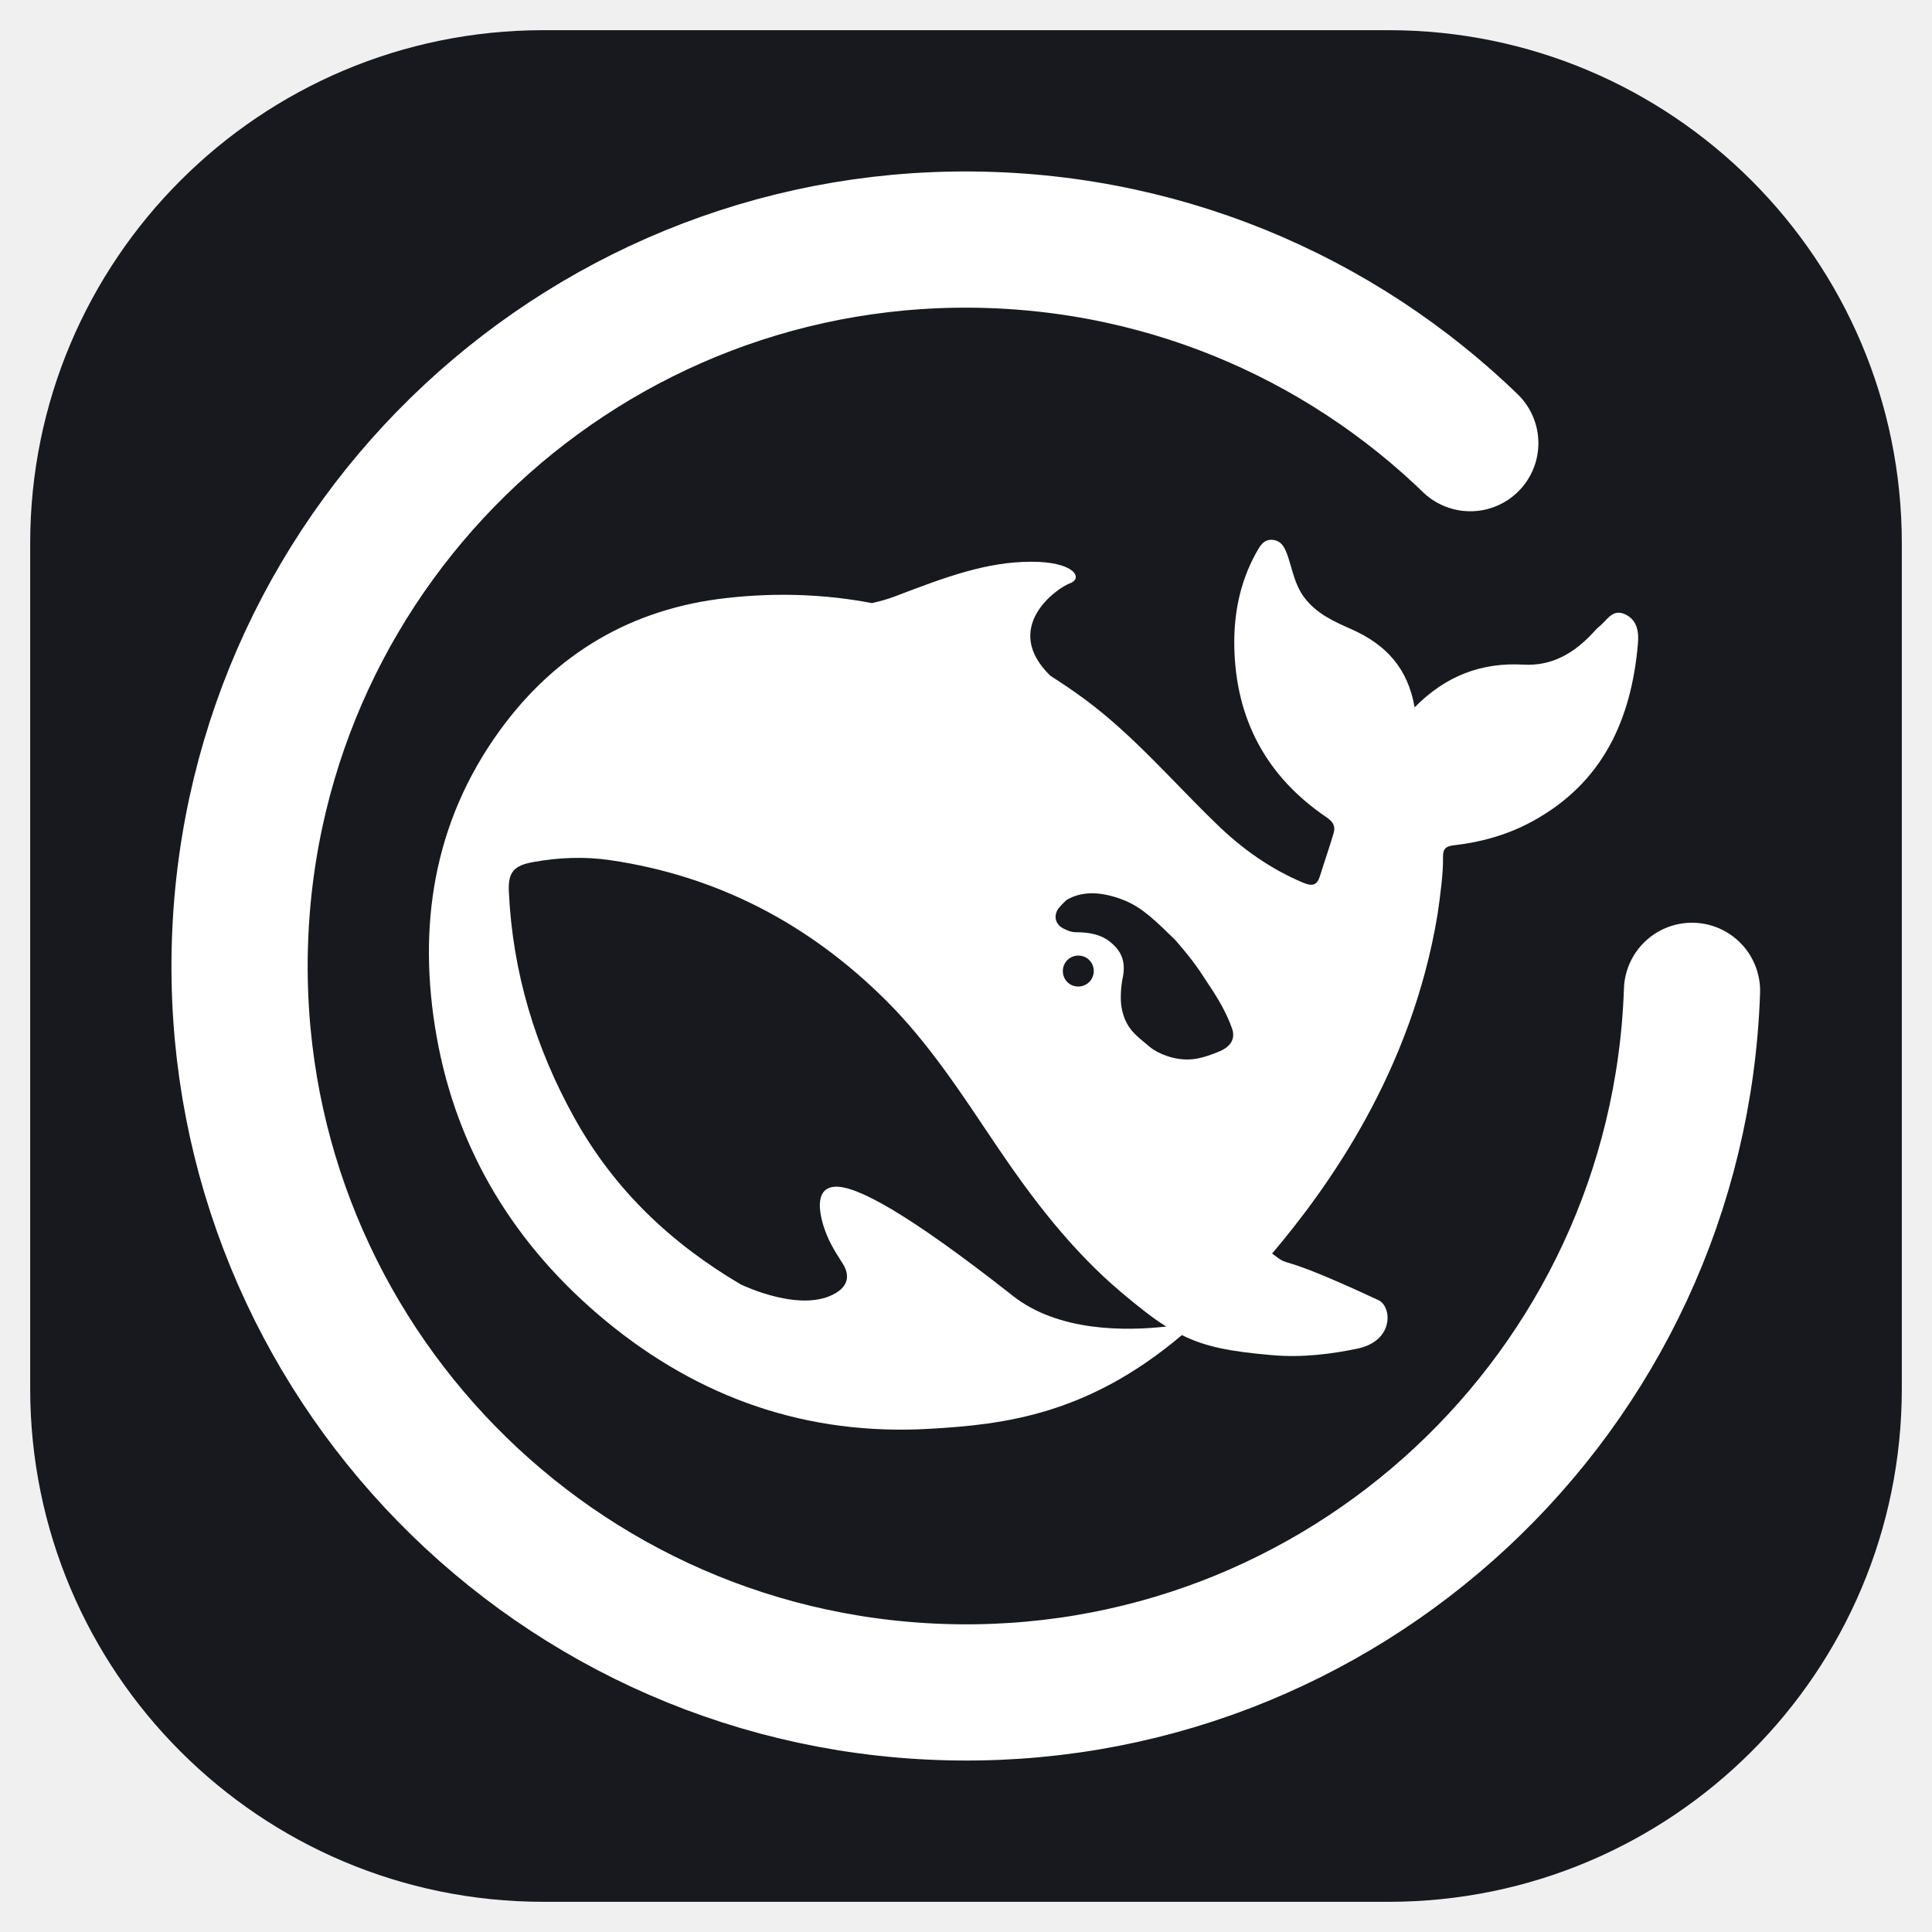
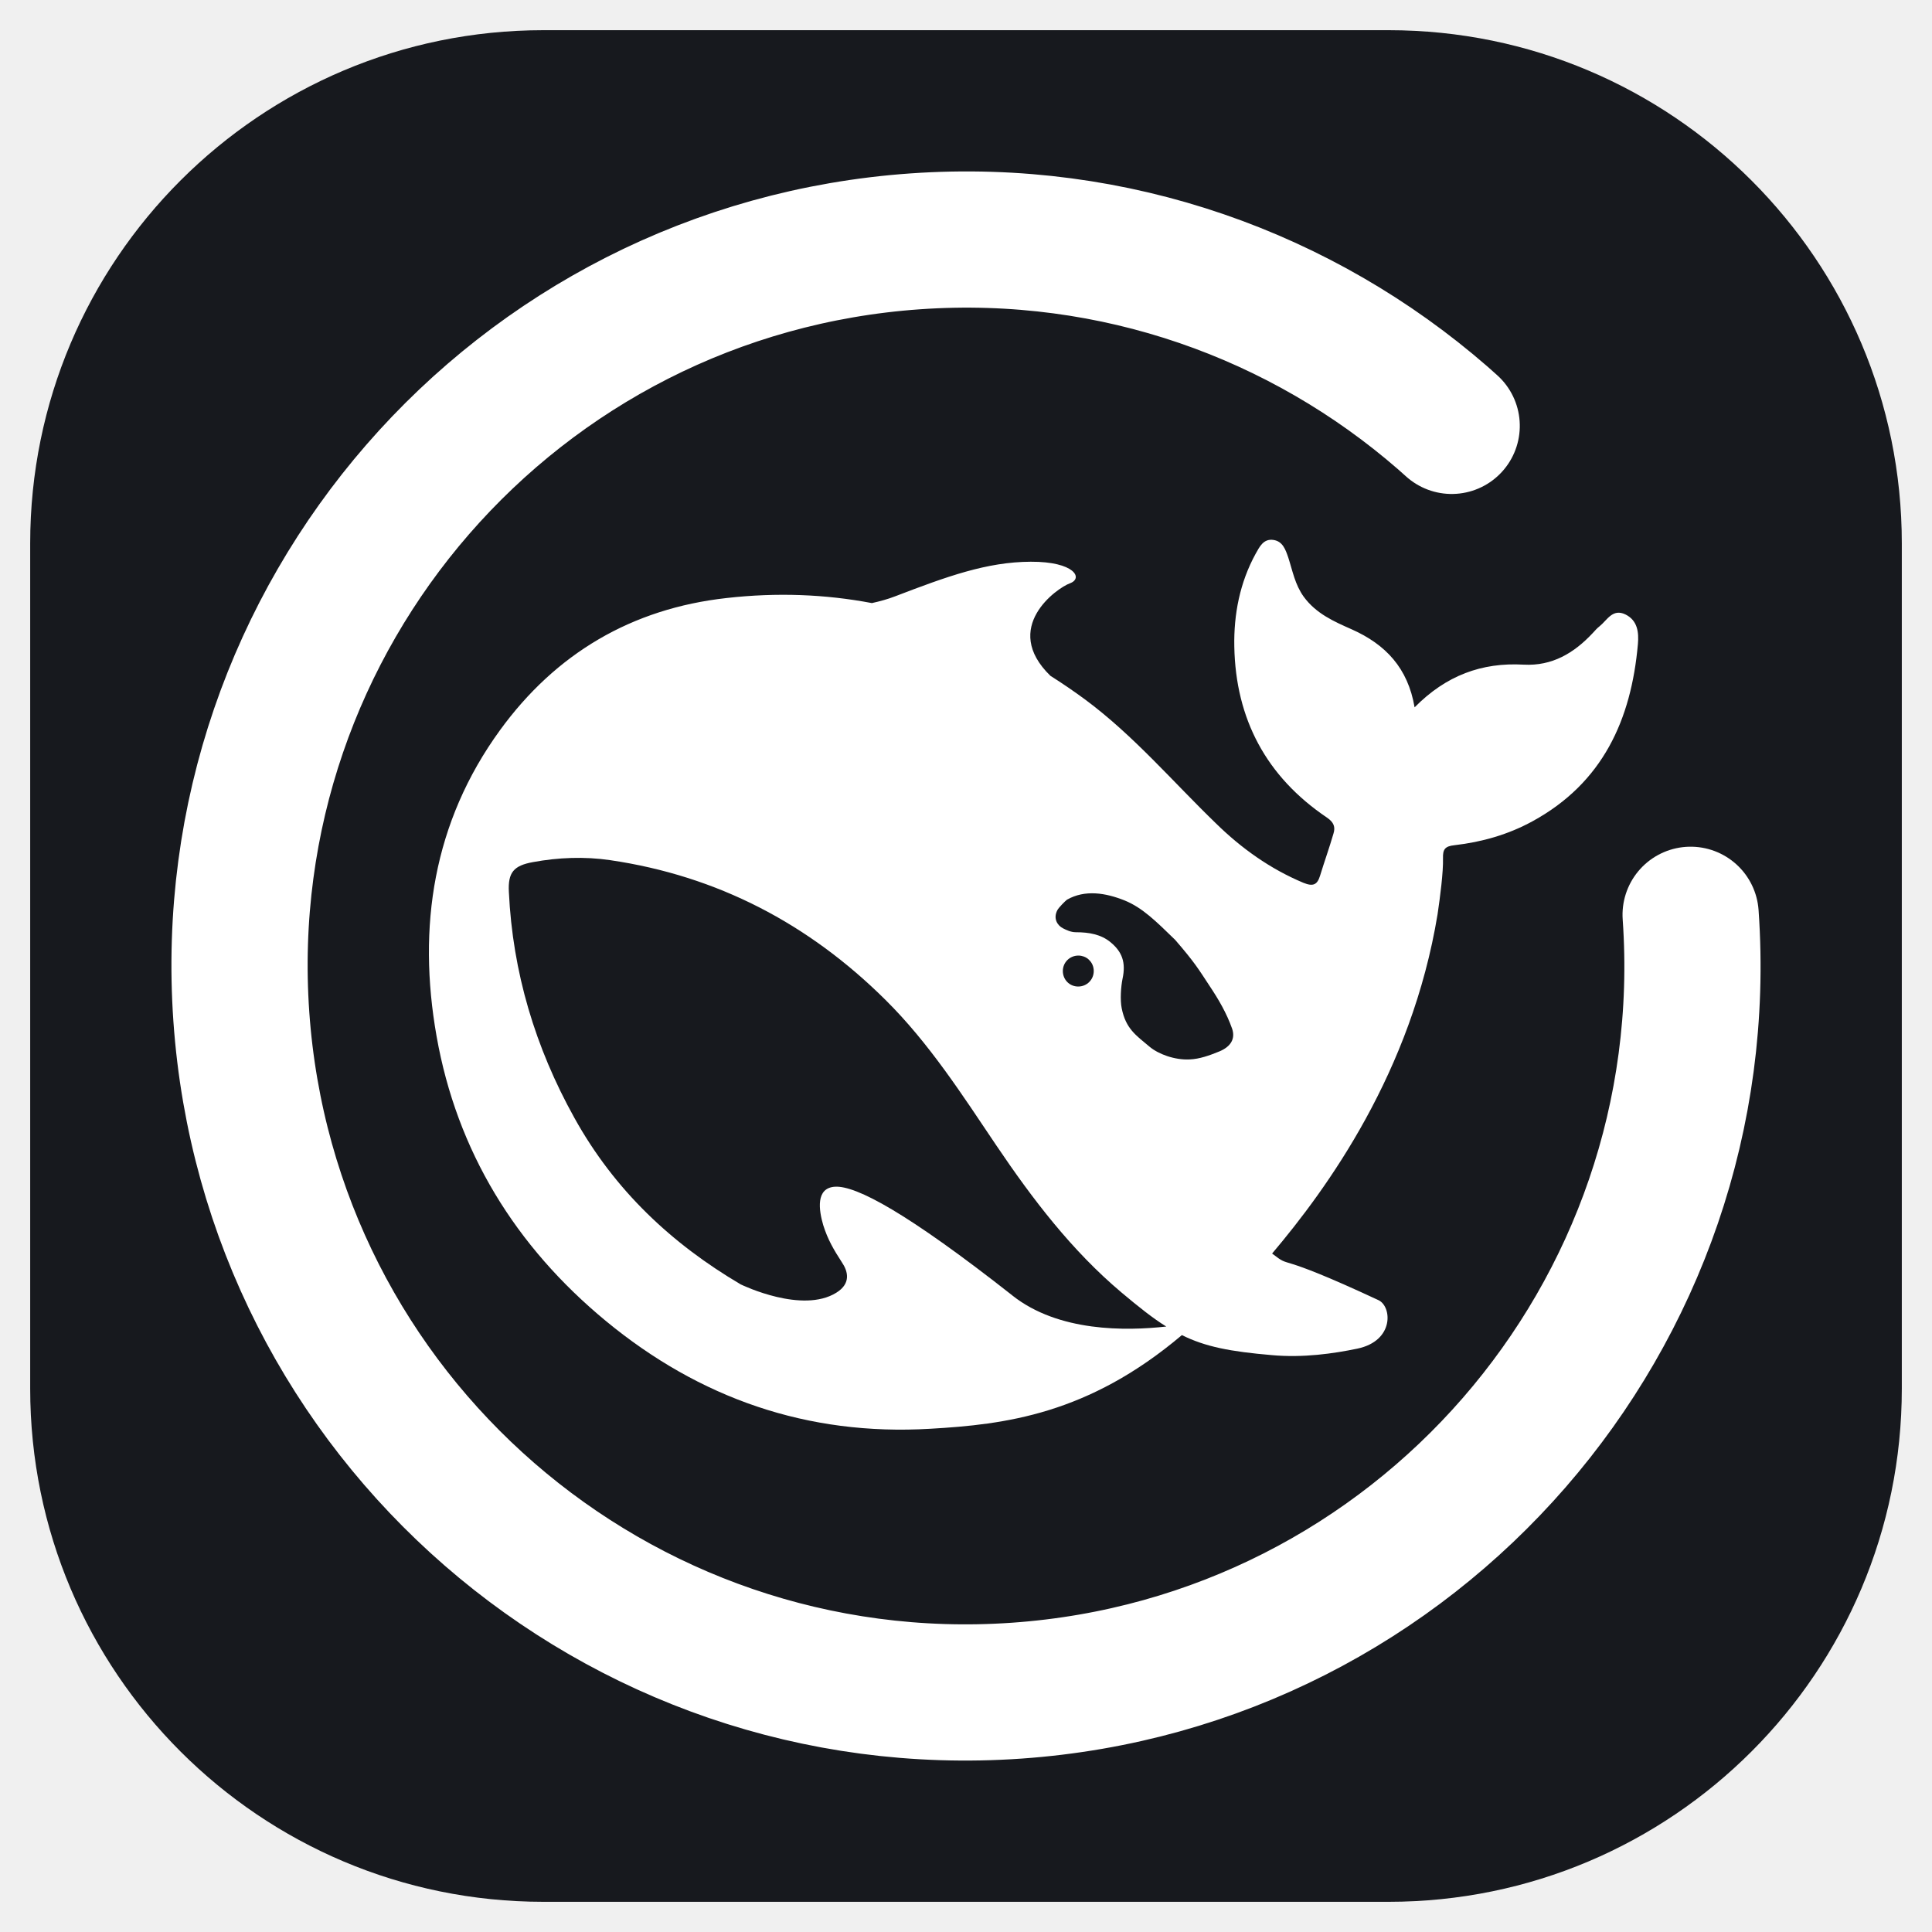
<svg xmlns="http://www.w3.org/2000/svg" width="32" height="32" viewBox="0 0 32 32" fill="none" role="img" aria-label="DSH Connect">
  <rect x="0.5" y="0.5" width="31" height="31" rx="8.5" fill="#17191e" />
  <g transform="translate(0.96 0.96) scale(0.94)">
-     <circle cx="16" cy="16" r="12.8" fill="none" stroke="#ffffff" stroke-width="2.4" stroke-linecap="round" stroke-dasharray="69.702 10.723" transform="rotate(2 16 16)" />
+     <circle cx="16" cy="16" r="12.8" fill="none" stroke="#ffffff" stroke-width="2.4" stroke-linecap="round" stroke-dasharray="70.595 9.830" transform="rotate(-4 16 16)" />
    <g transform="translate(-127.293 -2.110) scale(0.92)">
      <path d="M168.384 12.952C168.138 12.832 168.033 13.061 167.889 13.177C167.84 13.214 167.799 13.263 167.757 13.308C167.399 13.691 166.98 13.943 166.433 13.913C165.632 13.868 164.949 14.119 164.345 14.731C164.217 13.977 163.79 13.526 163.141 13.237C162.802 13.087 162.458 12.937 162.22 12.61C162.054 12.378 162.009 12.119 161.926 11.863C161.873 11.709 161.82 11.552 161.643 11.525C161.45 11.495 161.375 11.657 161.299 11.792C160.997 12.344 160.88 12.952 160.892 13.568C160.918 14.953 161.503 16.057 162.666 16.842C162.798 16.932 162.832 17.022 162.79 17.153C162.711 17.424 162.617 17.686 162.534 17.957C162.481 18.129 162.402 18.167 162.217 18.092C161.579 17.825 161.028 17.431 160.541 16.954C159.714 16.155 158.967 15.272 158.035 14.581C157.816 14.42 157.597 14.27 157.37 14.127C156.419 13.203 157.495 12.445 157.744 12.355C158.004 12.261 157.834 11.938 156.993 11.942C156.151 11.945 155.381 12.227 154.4 12.603C154.256 12.659 154.105 12.7 153.951 12.734C153.06 12.565 152.135 12.528 151.169 12.637C149.35 12.839 147.897 13.699 146.829 15.167C145.546 16.932 145.244 18.937 145.613 21.028C146.002 23.232 147.127 25.056 148.855 26.483C150.648 27.962 152.713 28.687 155.068 28.548C156.499 28.466 158.091 28.274 159.888 26.754C160.341 26.979 160.816 27.069 161.605 27.137C162.212 27.193 162.797 27.107 163.25 27.013C163.96 26.863 163.911 26.206 163.654 26.085C161.575 25.116 162.031 25.511 161.616 25.192C162.673 23.942 164.287 21.719 164.785 18.694C164.834 18.36 164.896 17.889 164.889 17.619C164.885 17.454 164.923 17.39 165.111 17.371C165.632 17.311 166.138 17.168 166.603 16.913C167.95 16.177 168.494 14.968 168.622 13.519C168.641 13.297 168.618 13.068 168.384 12.952ZM156.642 25.995C154.626 24.41 153.649 23.889 153.245 23.912C152.868 23.934 152.936 24.366 153.019 24.648C153.106 24.925 153.219 25.117 153.377 25.361C153.487 25.523 153.562 25.762 153.268 25.943C152.619 26.345 151.49 25.808 151.437 25.782C150.124 25.008 149.025 23.987 148.251 22.59C147.504 21.246 147.07 19.804 146.998 18.265C146.979 17.894 147.089 17.762 147.459 17.695C147.946 17.605 148.448 17.586 148.934 17.657C150.992 17.958 152.743 18.877 154.211 20.334C155.049 21.164 155.683 22.155 156.336 23.124C157.03 24.152 157.777 25.133 158.729 25.936C159.065 26.218 159.333 26.432 159.589 26.59C158.816 26.676 157.525 26.695 156.642 25.996V25.995ZM157.608 19.781C157.608 19.616 157.74 19.485 157.906 19.485C157.943 19.485 157.977 19.492 158.008 19.503C158.049 19.518 158.087 19.541 158.117 19.575C158.17 19.627 158.2 19.702 158.2 19.781C158.2 19.946 158.068 20.078 157.902 20.078C157.736 20.078 157.608 19.946 157.608 19.781ZM160.608 21.32C160.416 21.399 160.223 21.467 160.038 21.474C159.751 21.489 159.438 21.373 159.268 21.23C159.004 21.009 158.815 20.885 158.736 20.498C158.702 20.333 158.721 20.078 158.751 19.931C158.819 19.616 158.744 19.413 158.521 19.229C158.34 19.079 158.11 19.038 157.857 19.038C157.762 19.038 157.676 18.996 157.611 18.963C157.506 18.91 157.419 18.779 157.502 18.617C157.528 18.565 157.657 18.437 157.687 18.415C158.03 18.219 158.426 18.283 158.793 18.43C159.132 18.569 159.389 18.824 159.759 19.184C160.136 19.62 160.204 19.74 160.419 20.067C160.589 20.322 160.744 20.585 160.85 20.885C160.914 21.073 160.831 21.226 160.608 21.32Z" fill="#ffffff" />
    </g>
  </g>
</svg>
